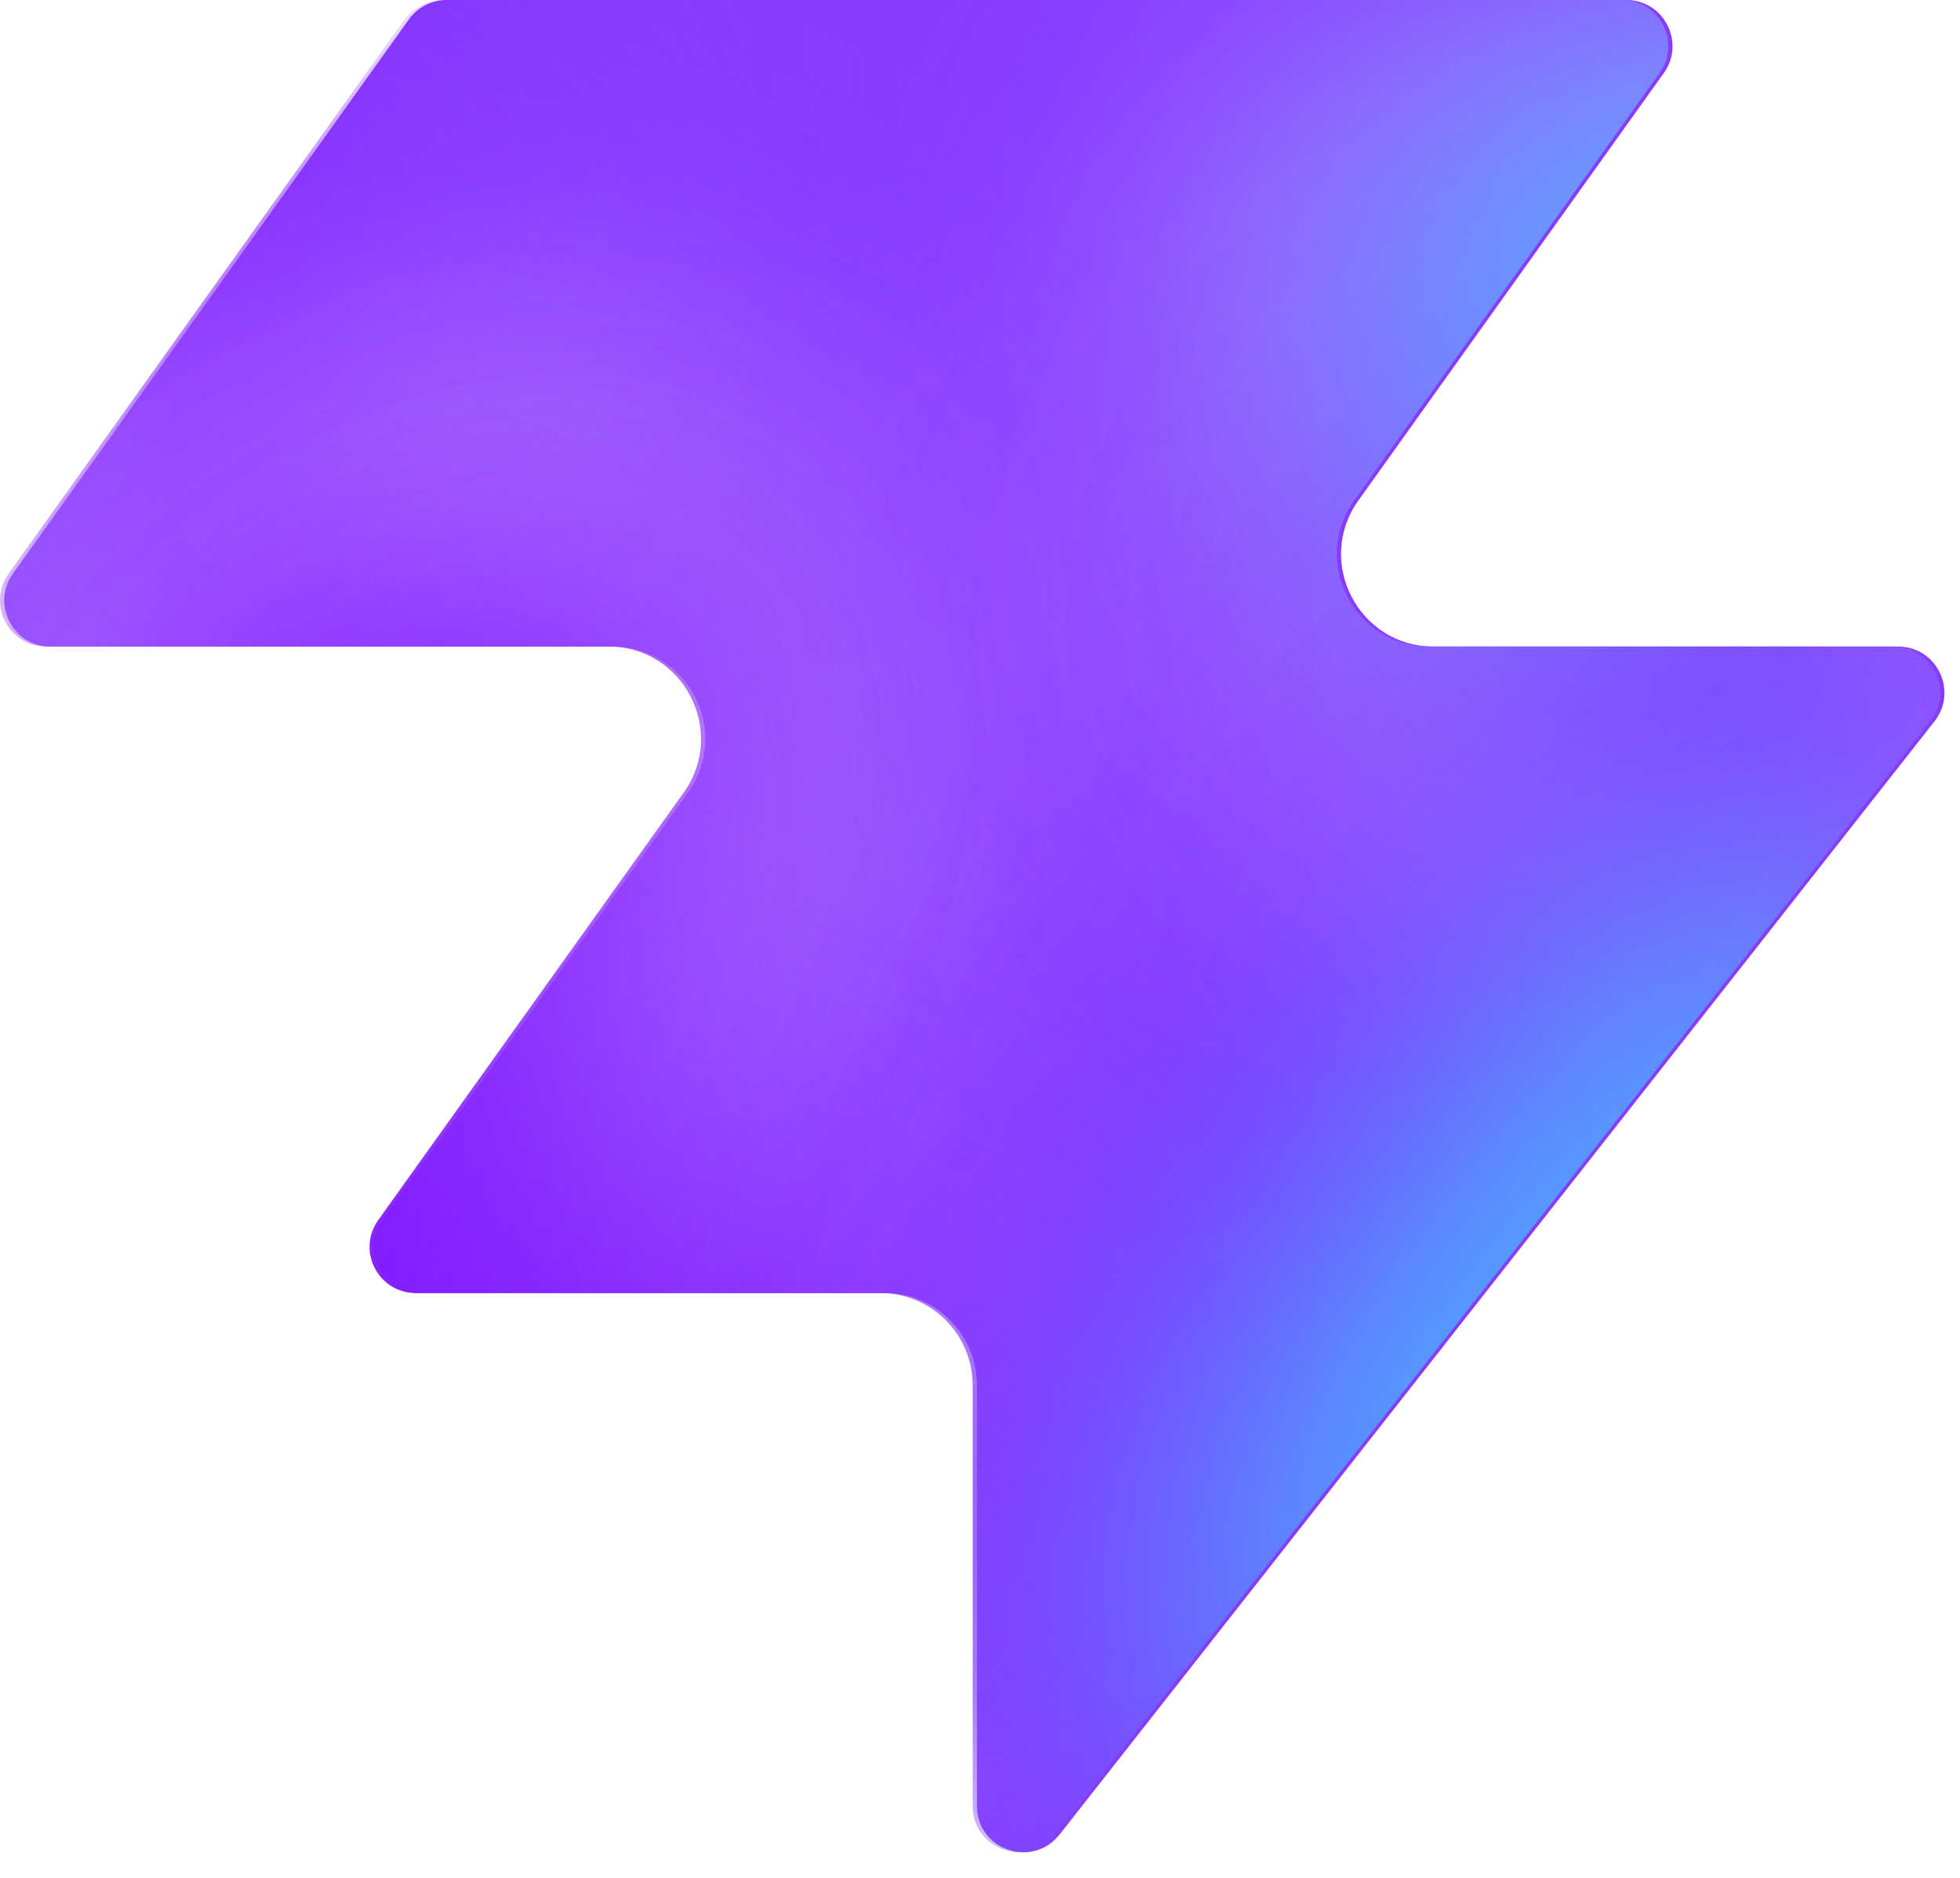
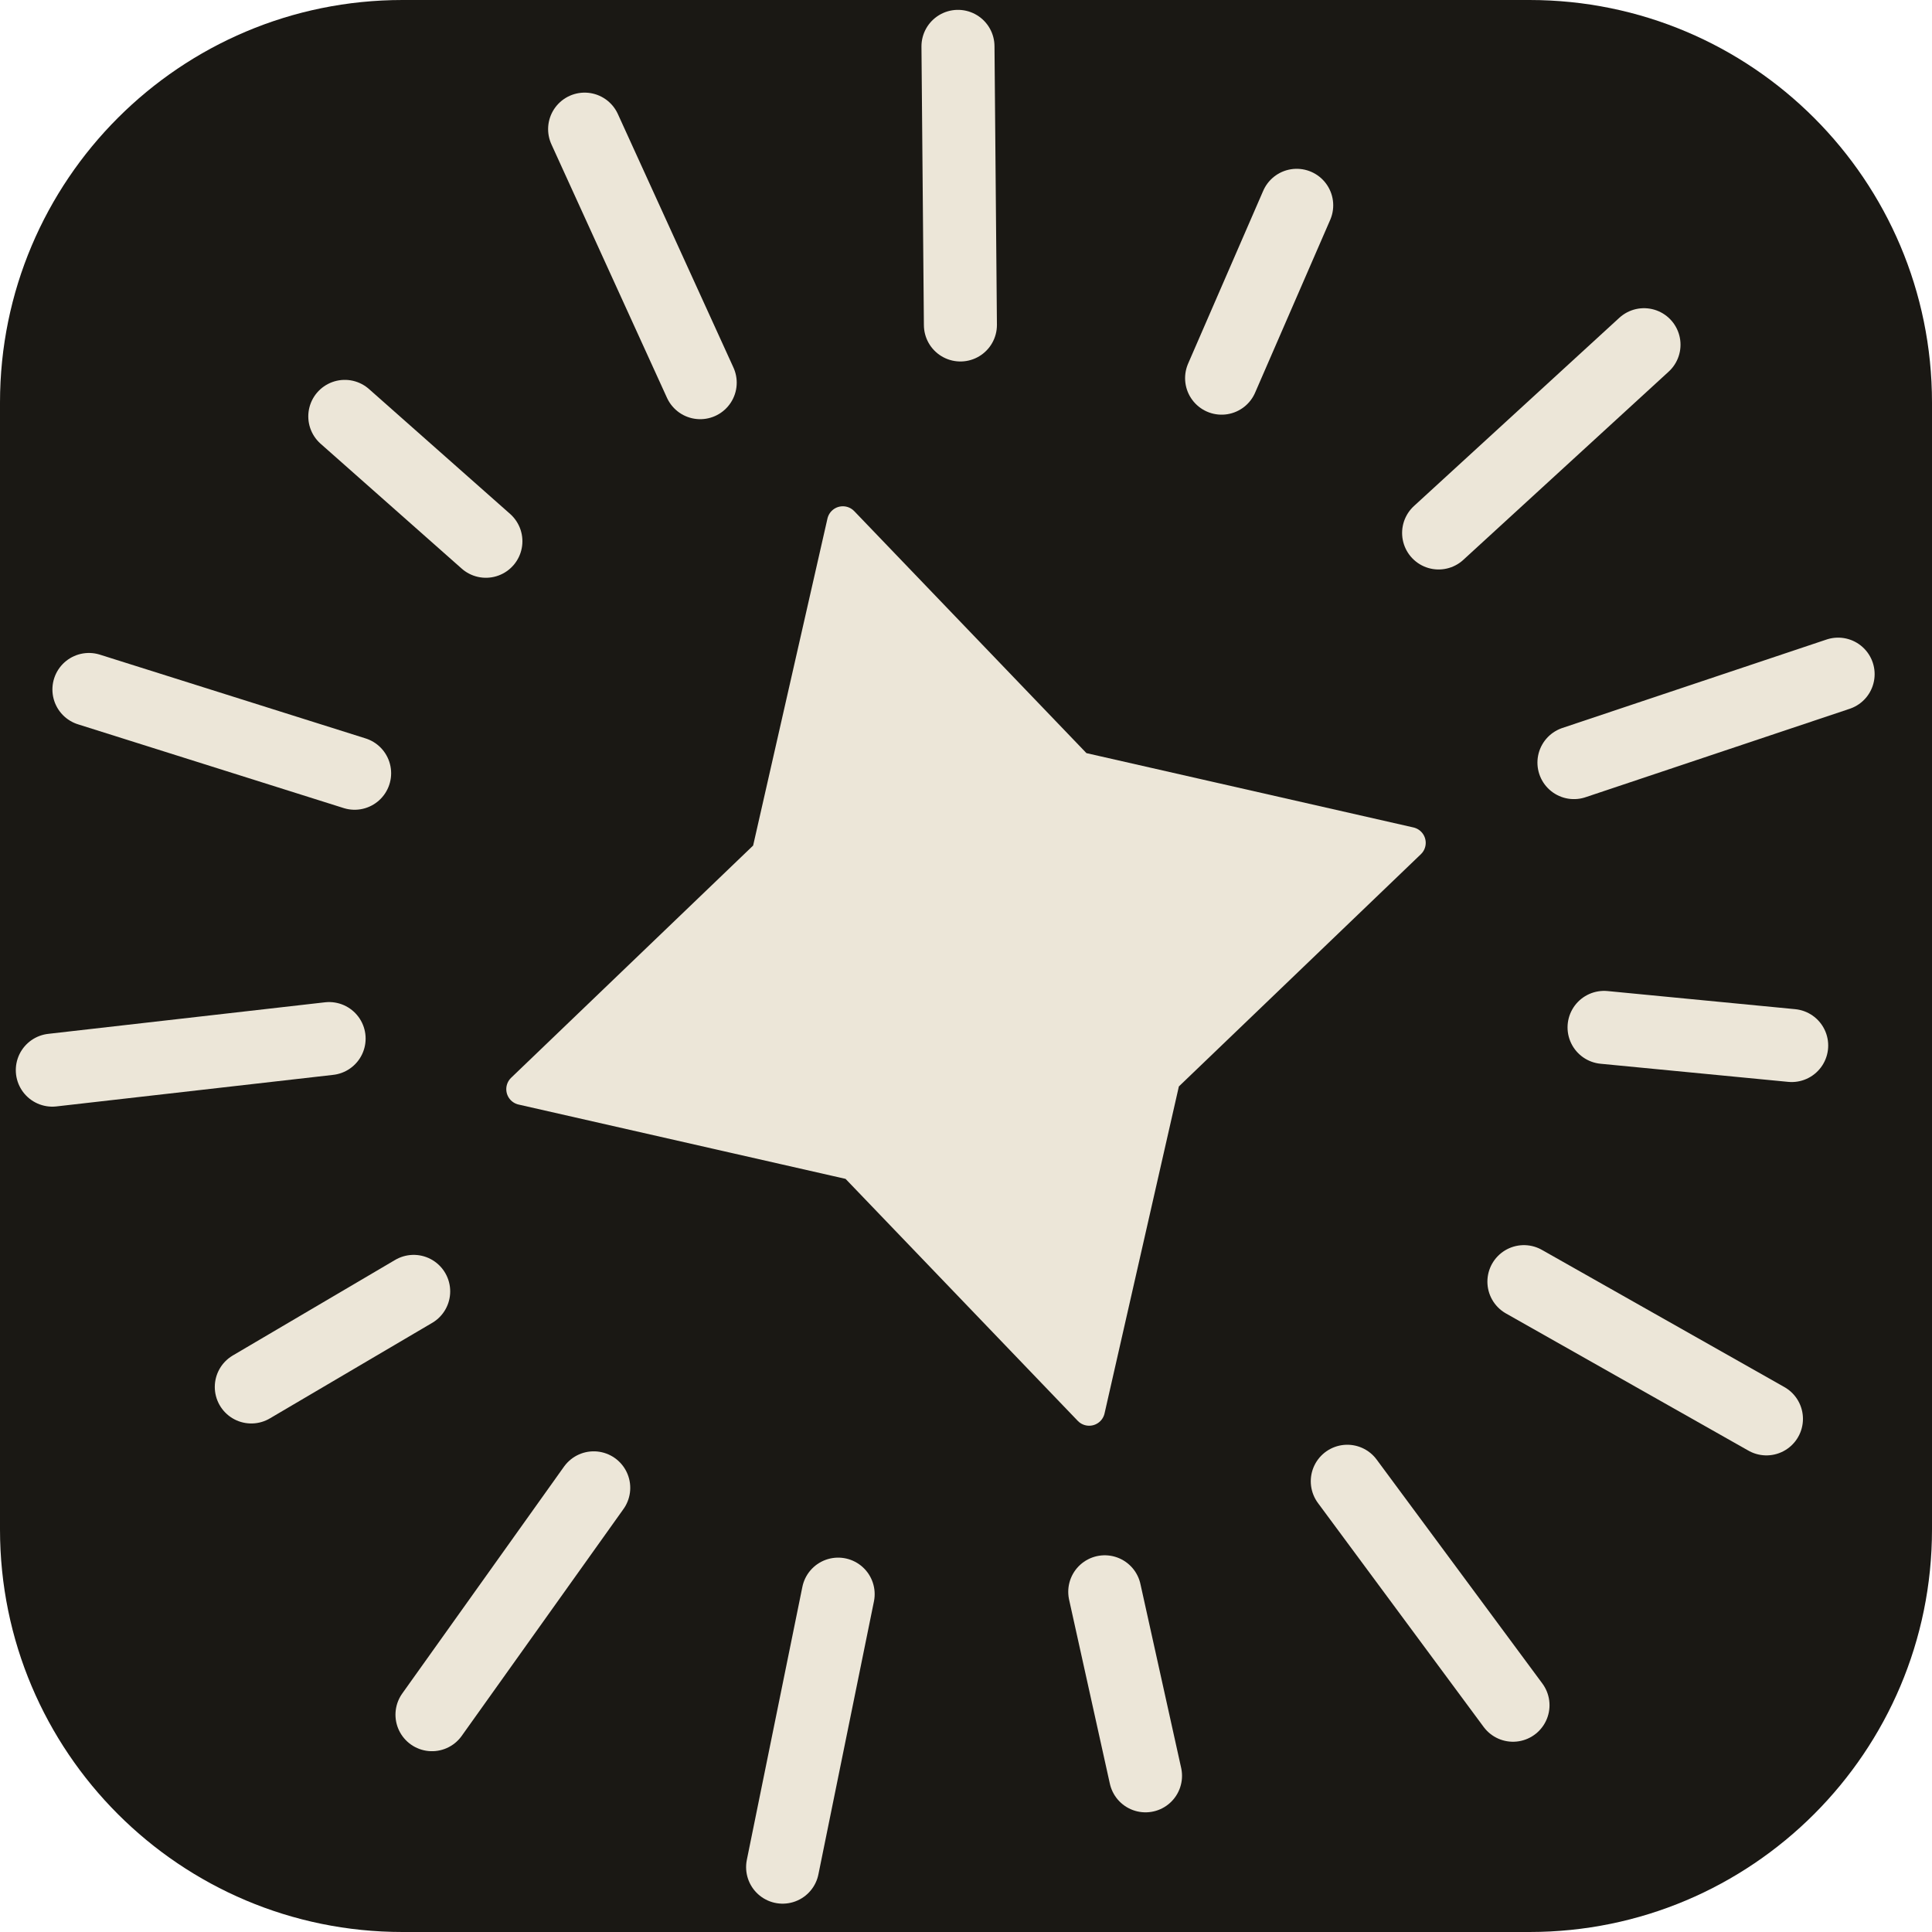
- <svg xmlns="http://www.w3.org/2000/svg" width="48" height="46" fill="none" viewBox="0 0 48 46">
-   <path fill="#863bff" d="M25.946 44.938c-.664.845-2.021.375-2.021-.698V33.937a2.26 2.26 0 0 0-2.262-2.262H10.287c-.92 0-1.456-1.04-.92-1.788l7.48-10.471c1.07-1.497 0-3.578-1.842-3.578H1.237c-.92 0-1.456-1.04-.92-1.788L10.013.474c.214-.297.556-.474.92-.474h28.894c.92 0 1.456 1.04.92 1.788l-7.48 10.471c-1.07 1.498 0 3.579 1.842 3.579h11.377c.943 0 1.473 1.088.89 1.83L25.947 44.94z" style="fill:#863bff;fill:color(display-p3 .525 .23 1);fill-opacity:1" />
-   <mask id="a" width="48" height="46" x="0" y="0" maskUnits="userSpaceOnUse" style="mask-type:alpha">
-     <path fill="#000" d="M25.842 44.938c-.664.844-2.021.375-2.021-.698V33.937a2.26 2.26 0 0 0-2.262-2.262H10.183c-.92 0-1.456-1.04-.92-1.788l7.48-10.471c1.07-1.498 0-3.579-1.842-3.579H1.133c-.92 0-1.456-1.04-.92-1.787L9.91.473c.214-.297.556-.474.92-.474h28.894c.92 0 1.456 1.04.92 1.788l-7.48 10.471c-1.07 1.498 0 3.578 1.842 3.578h11.377c.943 0 1.473 1.088.89 1.832L25.843 44.94z" style="fill:#000;fill-opacity:1" />
-   </mask>
-   <g mask="url(#a)">
-     <g filter="url(#b)">
-       <ellipse cx="5.508" cy="14.704" fill="#ede6ff" rx="5.508" ry="14.704" style="fill:#ede6ff;fill:color(display-p3 .927 .903 1);fill-opacity:1" transform="matrix(.00324 1 1 -.00324 -4.47 31.516)" />
-     </g>
-     <g filter="url(#c)">
-       <ellipse cx="10.399" cy="29.851" fill="#ede6ff" rx="10.399" ry="29.851" style="fill:#ede6ff;fill:color(display-p3 .927 .903 1);fill-opacity:1" transform="matrix(.00324 1 1 -.00324 -39.328 7.883)" />
-     </g>
-     <g filter="url(#d)">
-       <ellipse cx="5.508" cy="30.487" fill="#7e14ff" rx="5.508" ry="30.487" style="fill:#7e14ff;fill:color(display-p3 .492 .077 1);fill-opacity:1" transform="rotate(89.814 -25.913 -14.639)scale(1 -1)" />
-     </g>
-     <g filter="url(#e)">
-       <ellipse cx="5.508" cy="30.599" fill="#7e14ff" rx="5.508" ry="30.599" style="fill:#7e14ff;fill:color(display-p3 .492 .077 1);fill-opacity:1" transform="rotate(89.814 -32.644 -3.334)scale(1 -1)" />
-     </g>
-     <g filter="url(#f)">
-       <ellipse cx="5.508" cy="30.599" fill="#7e14ff" rx="5.508" ry="30.599" style="fill:#7e14ff;fill:color(display-p3 .492 .077 1);fill-opacity:1" transform="matrix(.00324 1 1 -.00324 -34.34 30.47)" />
-     </g>
-     <g filter="url(#g)">
-       <ellipse cx="14.072" cy="22.078" fill="#ede6ff" rx="14.072" ry="22.078" style="fill:#ede6ff;fill:color(display-p3 .927 .903 1);fill-opacity:1" transform="rotate(93.35 24.506 48.493)scale(-1 1)" />
-     </g>
-     <g filter="url(#h)">
-       <ellipse cx="3.47" cy="21.501" fill="#7e14ff" rx="3.47" ry="21.501" style="fill:#7e14ff;fill:color(display-p3 .492 .077 1);fill-opacity:1" transform="rotate(89.009 28.708 47.59)scale(-1 1)" />
-     </g>
-     <g filter="url(#i)">
-       <ellipse cx="3.47" cy="21.501" fill="#7e14ff" rx="3.47" ry="21.501" style="fill:#7e14ff;fill:color(display-p3 .492 .077 1);fill-opacity:1" transform="rotate(89.009 28.708 47.59)scale(-1 1)" />
-     </g>
-     <g filter="url(#j)">
-       <ellipse cx=".387" cy="8.972" fill="#7e14ff" rx="4.407" ry="29.108" style="fill:#7e14ff;fill:color(display-p3 .492 .077 1);fill-opacity:1" transform="rotate(39.51 .387 8.972)" />
-     </g>
-     <g filter="url(#k)">
-       <ellipse cx="47.523" cy="-6.092" fill="#7e14ff" rx="4.407" ry="29.108" style="fill:#7e14ff;fill:color(display-p3 .492 .077 1);fill-opacity:1" transform="rotate(37.892 47.523 -6.092)" />
-     </g>
-     <g filter="url(#l)">
-       <ellipse cx="41.412" cy="6.333" fill="#47bfff" rx="5.971" ry="9.665" style="fill:#47bfff;fill:color(display-p3 .28 .748 1);fill-opacity:1" transform="rotate(37.892 41.412 6.333)" />
-     </g>
-     <g filter="url(#m)">
-       <ellipse cx="-1.879" cy="38.332" fill="#7e14ff" rx="4.407" ry="29.108" style="fill:#7e14ff;fill:color(display-p3 .492 .077 1);fill-opacity:1" transform="rotate(37.892 -1.88 38.332)" />
-     </g>
-     <g filter="url(#n)">
-       <ellipse cx="-1.879" cy="38.332" fill="#7e14ff" rx="4.407" ry="29.108" style="fill:#7e14ff;fill:color(display-p3 .492 .077 1);fill-opacity:1" transform="rotate(37.892 -1.88 38.332)" />
-     </g>
-     <g filter="url(#o)">
-       <ellipse cx="35.651" cy="29.907" fill="#7e14ff" rx="4.407" ry="29.108" style="fill:#7e14ff;fill:color(display-p3 .492 .077 1);fill-opacity:1" transform="rotate(37.892 35.651 29.907)" />
-     </g>
-     <g filter="url(#p)">
-       <ellipse cx="38.418" cy="32.4" fill="#47bfff" rx="5.971" ry="15.297" style="fill:#47bfff;fill:color(display-p3 .28 .748 1);fill-opacity:1" transform="rotate(37.892 38.418 32.4)" />
-     </g>
+ <svg xmlns="http://www.w3.org/2000/svg" viewBox="0 0 24 24" role="img" aria-label="Ultrahope Arcana 07 Airy icon">
+   <rect x="0" y="0" width="24" height="24" rx="5" fill="#1a1814" />
+   <g transform="translate(12 12) scale(1.12) translate(-12 -12)" fill="#ece6d8" stroke="#ece6d8" stroke-linecap="round">
+     <line x1="18.188" y1="15.501" x2="20.878" y2="17.023" stroke-width="0.81" />
+     <line x1="16.229" y1="17.715" x2="18.067" y2="20.199" stroke-width="0.81" />
+     <line x1="13.539" y1="18.941" x2="13.991" y2="20.982" stroke-width="0.81" />
+     <line x1="10.582" y1="18.967" x2="9.966" y2="21.995" stroke-width="0.81" />
+     <line x1="7.871" y1="17.788" x2="6.077" y2="20.304" stroke-width="0.81" />
+     <line x1="5.874" y1="15.609" x2="4.073" y2="16.669" stroke-width="0.81" />
+     <line x1="4.936" y1="12.805" x2="1.866" y2="13.155" stroke-width="0.81" />
+     <line x1="5.219" y1="9.862" x2="2.272" y2="8.933" stroke-width="0.81" />
+     <line x1="6.675" y1="7.289" x2="5.11" y2="5.904" stroke-width="0.81" />
+     <line x1="9.052" y1="5.53" x2="7.77" y2="2.718" stroke-width="0.81" />
+     <line x1="11.938" y1="4.89" x2="11.911" y2="1.8" stroke-width="0.81" />
+     <line x1="14.835" y1="5.48" x2="15.668" y2="3.563" stroke-width="0.81" />
+     <line x1="17.242" y1="7.197" x2="19.52" y2="5.109" stroke-width="0.81" />
+     <line x1="18.743" y1="9.744" x2="21.673" y2="8.763" stroke-width="0.81" />
+     <line x1="19.077" y1="12.681" x2="21.158" y2="12.882" stroke-width="0.81" />
+     <polygon points="13.366,16.924 10.754,14.202 7.076,13.366 9.798,10.754 10.634,7.076 13.246,9.798 16.924,10.634 14.202,13.246" stroke-width="0.35" stroke-linejoin="round" />
  </g>
-   <defs>
-     <filter id="b" width="60.045" height="41.654" x="-19.77" y="16.149" color-interpolation-filters="sRGB" filterUnits="userSpaceOnUse">
-       <feFlood flood-opacity="0" result="BackgroundImageFix" />
-       <feBlend in="SourceGraphic" in2="BackgroundImageFix" result="shape" />
-       <feGaussianBlur result="effect1_foregroundBlur_2002_17158" stdDeviation="7.659" />
-     </filter>
-     <filter id="c" width="90.34" height="51.437" x="-54.613" y="-7.533" color-interpolation-filters="sRGB" filterUnits="userSpaceOnUse">
-       <feFlood flood-opacity="0" result="BackgroundImageFix" />
-       <feBlend in="SourceGraphic" in2="BackgroundImageFix" result="shape" />
-       <feGaussianBlur result="effect1_foregroundBlur_2002_17158" stdDeviation="7.659" />
-     </filter>
-     <filter id="d" width="79.355" height="29.4" x="-49.64" y="2.03" color-interpolation-filters="sRGB" filterUnits="userSpaceOnUse">
-       <feFlood flood-opacity="0" result="BackgroundImageFix" />
-       <feBlend in="SourceGraphic" in2="BackgroundImageFix" result="shape" />
-       <feGaussianBlur result="effect1_foregroundBlur_2002_17158" stdDeviation="4.596" />
-     </filter>
-     <filter id="e" width="79.579" height="29.4" x="-45.045" y="20.029" color-interpolation-filters="sRGB" filterUnits="userSpaceOnUse">
-       <feFlood flood-opacity="0" result="BackgroundImageFix" />
-       <feBlend in="SourceGraphic" in2="BackgroundImageFix" result="shape" />
-       <feGaussianBlur result="effect1_foregroundBlur_2002_17158" stdDeviation="4.596" />
-     </filter>
-     <filter id="f" width="79.579" height="29.4" x="-43.513" y="21.178" color-interpolation-filters="sRGB" filterUnits="userSpaceOnUse">
-       <feFlood flood-opacity="0" result="BackgroundImageFix" />
-       <feBlend in="SourceGraphic" in2="BackgroundImageFix" result="shape" />
-       <feGaussianBlur result="effect1_foregroundBlur_2002_17158" stdDeviation="4.596" />
-     </filter>
-     <filter id="g" width="74.749" height="58.852" x="15.756" y="-17.901" color-interpolation-filters="sRGB" filterUnits="userSpaceOnUse">
-       <feFlood flood-opacity="0" result="BackgroundImageFix" />
-       <feBlend in="SourceGraphic" in2="BackgroundImageFix" result="shape" />
-       <feGaussianBlur result="effect1_foregroundBlur_2002_17158" stdDeviation="7.659" />
-     </filter>
-     <filter id="h" width="61.377" height="25.362" x="23.548" y="2.284" color-interpolation-filters="sRGB" filterUnits="userSpaceOnUse">
-       <feFlood flood-opacity="0" result="BackgroundImageFix" />
-       <feBlend in="SourceGraphic" in2="BackgroundImageFix" result="shape" />
-       <feGaussianBlur result="effect1_foregroundBlur_2002_17158" stdDeviation="4.596" />
-     </filter>
-     <filter id="i" width="61.377" height="25.362" x="23.548" y="2.284" color-interpolation-filters="sRGB" filterUnits="userSpaceOnUse">
-       <feFlood flood-opacity="0" result="BackgroundImageFix" />
-       <feBlend in="SourceGraphic" in2="BackgroundImageFix" result="shape" />
-       <feGaussianBlur result="effect1_foregroundBlur_2002_17158" stdDeviation="4.596" />
-     </filter>
-     <filter id="j" width="56.045" height="63.649" x="-27.636" y="-22.853" color-interpolation-filters="sRGB" filterUnits="userSpaceOnUse">
-       <feFlood flood-opacity="0" result="BackgroundImageFix" />
-       <feBlend in="SourceGraphic" in2="BackgroundImageFix" result="shape" />
-       <feGaussianBlur result="effect1_foregroundBlur_2002_17158" stdDeviation="4.596" />
-     </filter>
-     <filter id="k" width="54.814" height="64.646" x="20.116" y="-38.415" color-interpolation-filters="sRGB" filterUnits="userSpaceOnUse">
-       <feFlood flood-opacity="0" result="BackgroundImageFix" />
-       <feBlend in="SourceGraphic" in2="BackgroundImageFix" result="shape" />
-       <feGaussianBlur result="effect1_foregroundBlur_2002_17158" stdDeviation="4.596" />
-     </filter>
-     <filter id="l" width="33.541" height="35.313" x="24.641" y="-11.323" color-interpolation-filters="sRGB" filterUnits="userSpaceOnUse">
-       <feFlood flood-opacity="0" result="BackgroundImageFix" />
-       <feBlend in="SourceGraphic" in2="BackgroundImageFix" result="shape" />
-       <feGaussianBlur result="effect1_foregroundBlur_2002_17158" stdDeviation="4.596" />
-     </filter>
-     <filter id="m" width="54.814" height="64.646" x="-29.286" y="6.009" color-interpolation-filters="sRGB" filterUnits="userSpaceOnUse">
-       <feFlood flood-opacity="0" result="BackgroundImageFix" />
-       <feBlend in="SourceGraphic" in2="BackgroundImageFix" result="shape" />
-       <feGaussianBlur result="effect1_foregroundBlur_2002_17158" stdDeviation="4.596" />
-     </filter>
-     <filter id="n" width="54.814" height="64.646" x="-29.286" y="6.009" color-interpolation-filters="sRGB" filterUnits="userSpaceOnUse">
-       <feFlood flood-opacity="0" result="BackgroundImageFix" />
-       <feBlend in="SourceGraphic" in2="BackgroundImageFix" result="shape" />
-       <feGaussianBlur result="effect1_foregroundBlur_2002_17158" stdDeviation="4.596" />
-     </filter>
-     <filter id="o" width="54.814" height="64.646" x="8.244" y="-2.416" color-interpolation-filters="sRGB" filterUnits="userSpaceOnUse">
-       <feFlood flood-opacity="0" result="BackgroundImageFix" />
-       <feBlend in="SourceGraphic" in2="BackgroundImageFix" result="shape" />
-       <feGaussianBlur result="effect1_foregroundBlur_2002_17158" stdDeviation="4.596" />
-     </filter>
-     <filter id="p" width="39.409" height="43.623" x="18.713" y="10.588" color-interpolation-filters="sRGB" filterUnits="userSpaceOnUse">
-       <feFlood flood-opacity="0" result="BackgroundImageFix" />
-       <feBlend in="SourceGraphic" in2="BackgroundImageFix" result="shape" />
-       <feGaussianBlur result="effect1_foregroundBlur_2002_17158" stdDeviation="4.596" />
-     </filter>
-   </defs>
</svg>
